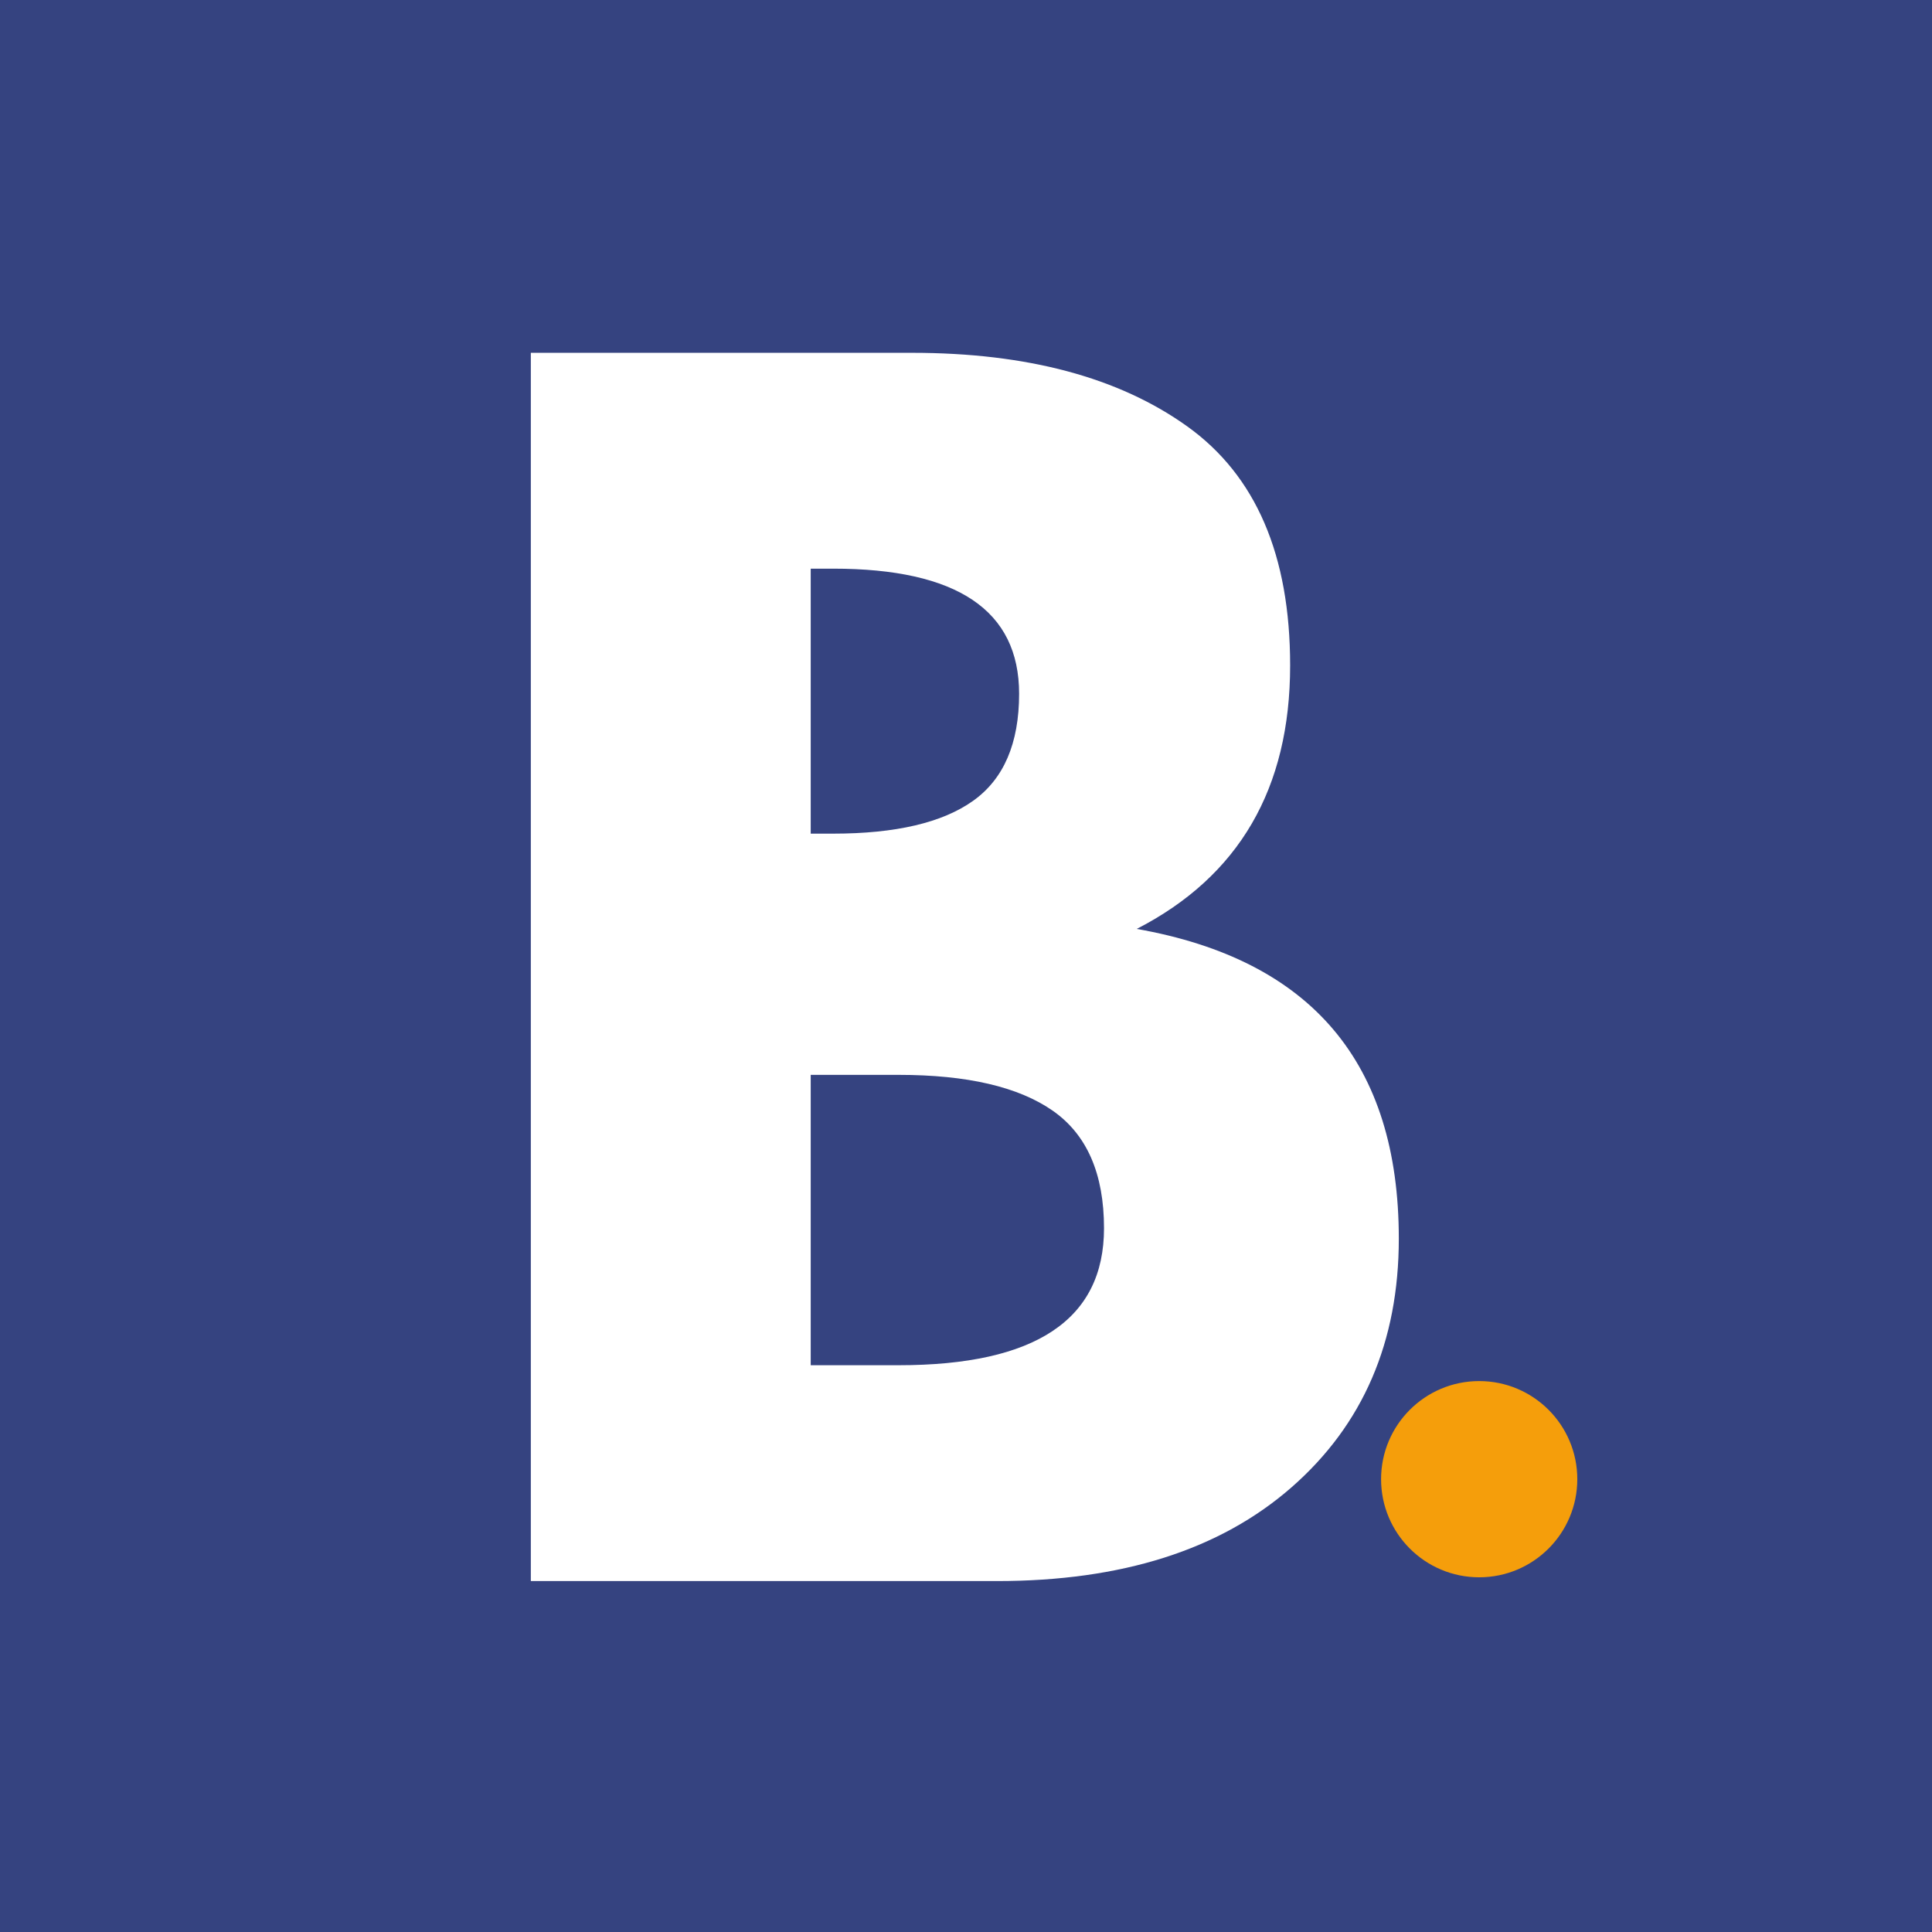
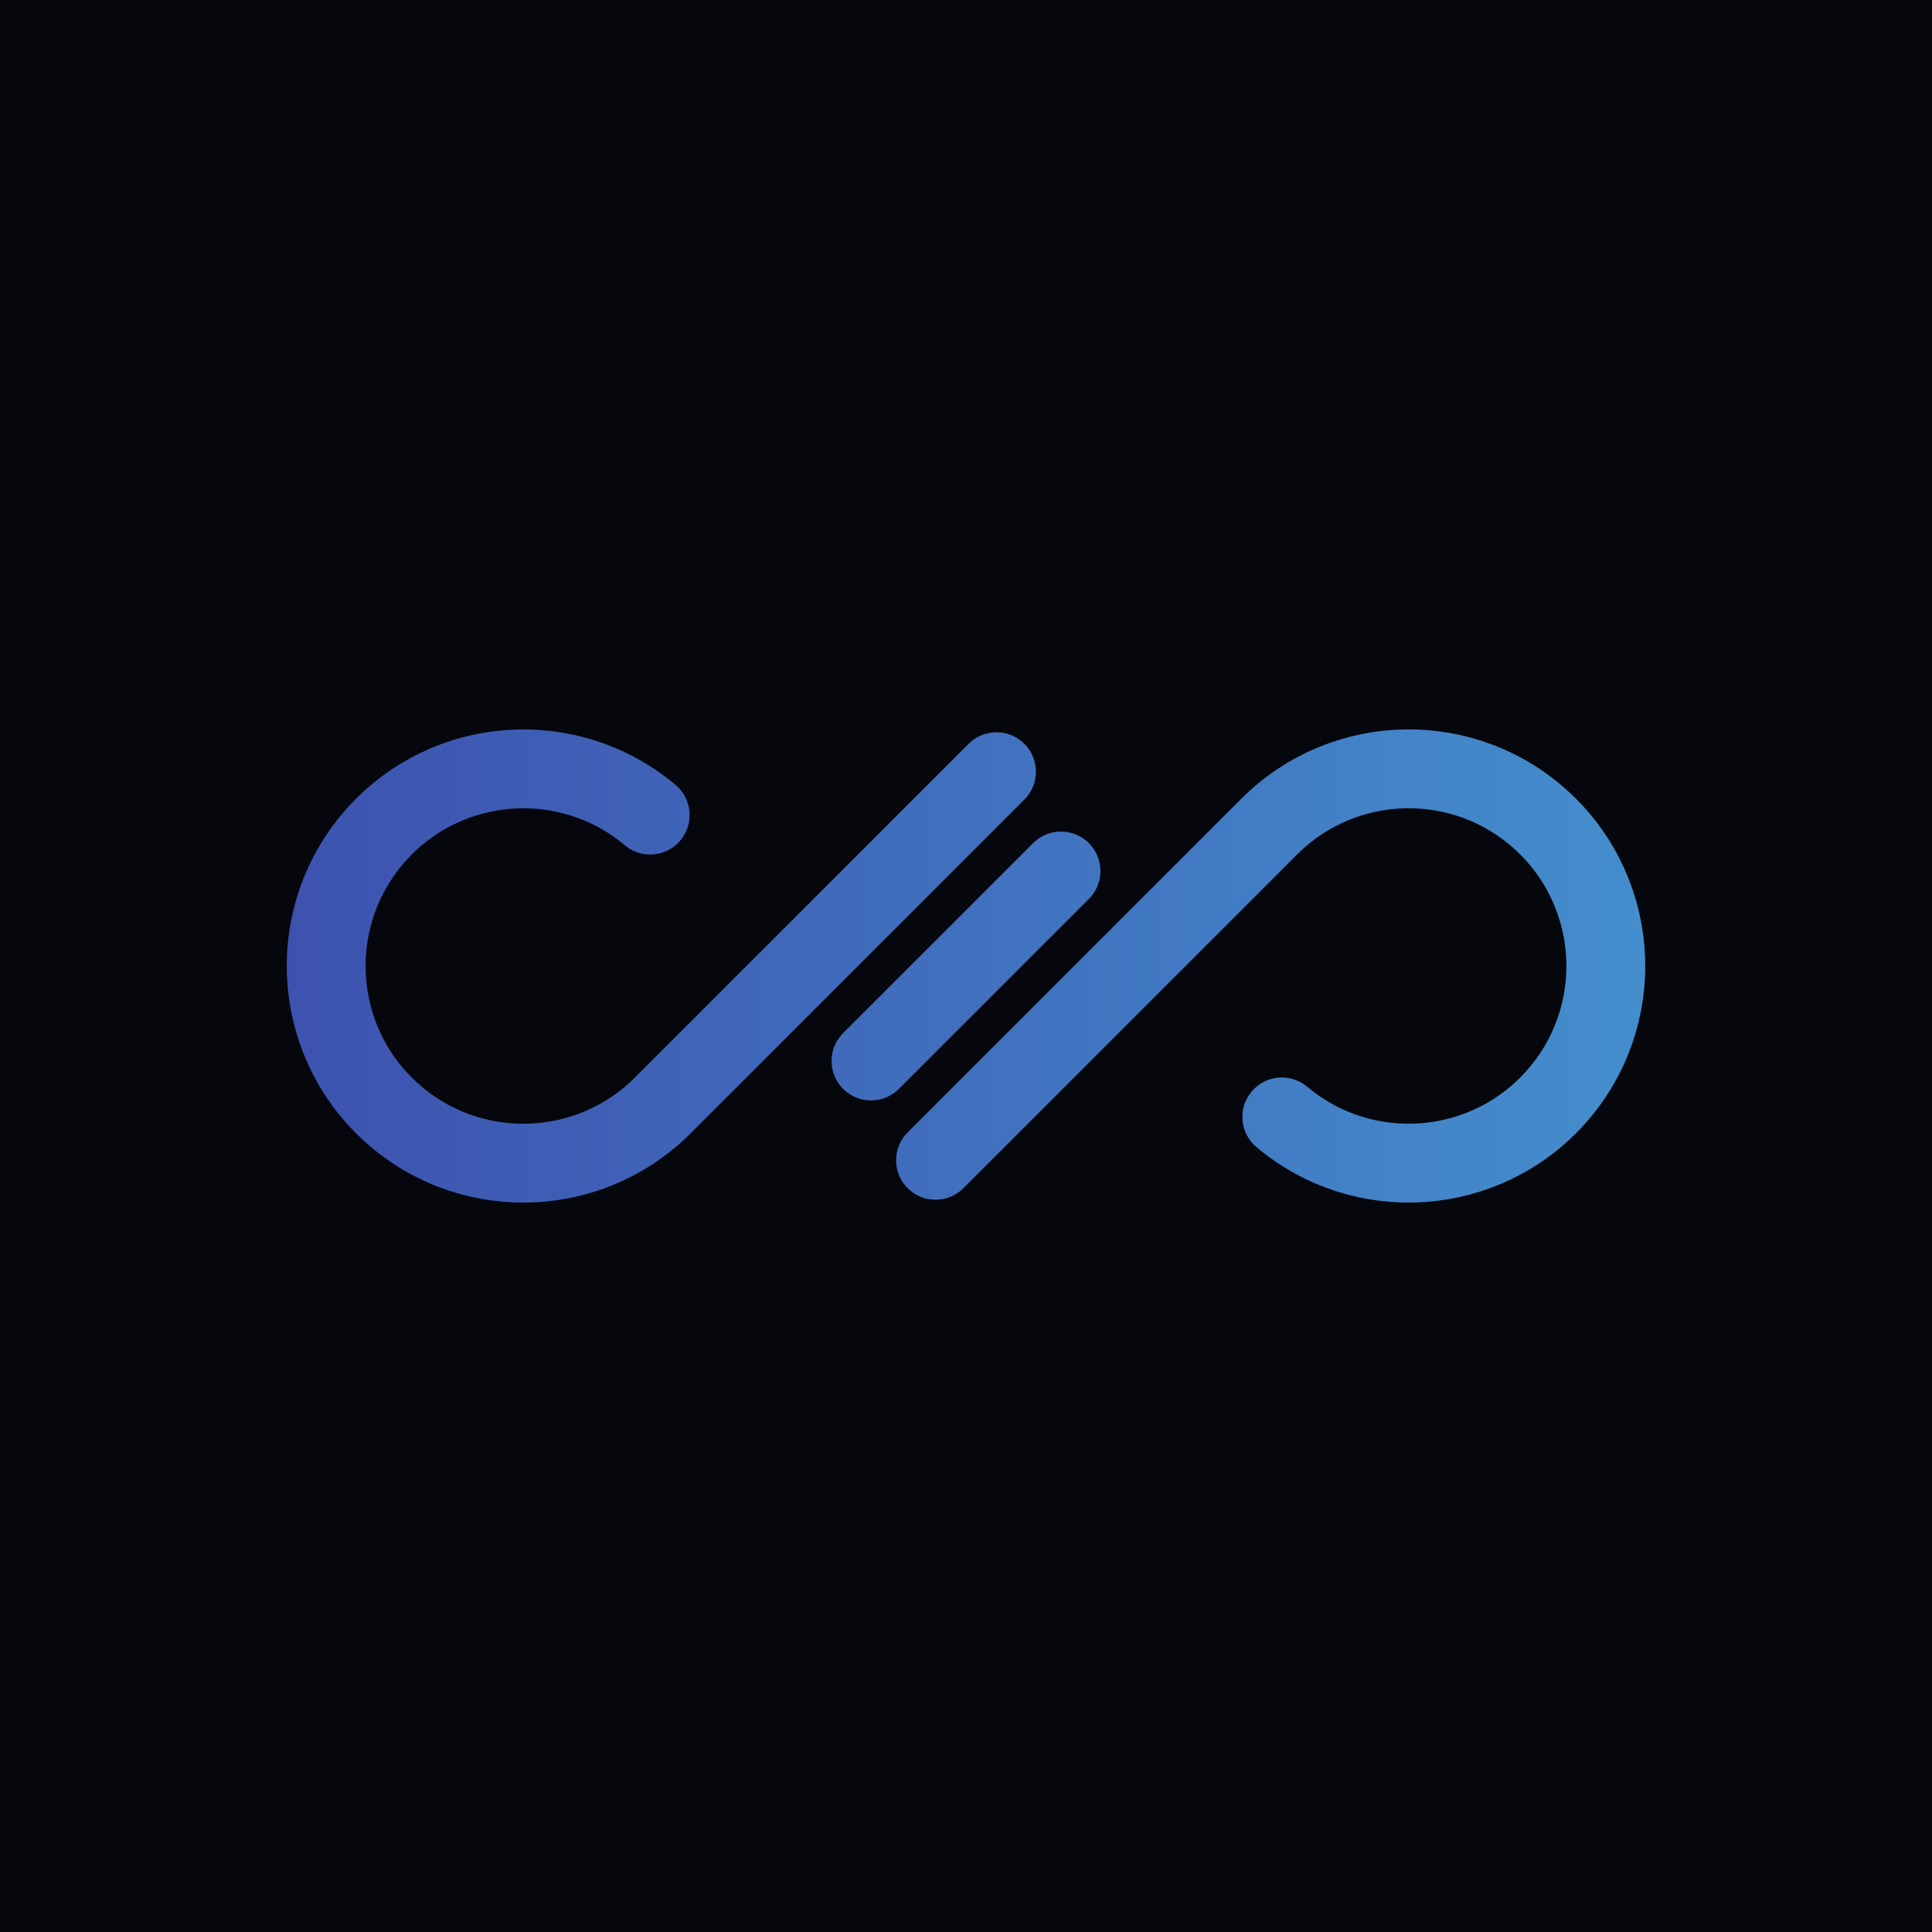
<svg xmlns="http://www.w3.org/2000/svg" viewBox="0 0 512 512" width="512" height="512">
-   <rect width="512" height="512" fill="#354380" />
-   <g transform="translate(117 419) scale(1.6)" fill="#ffffff">
-     <path d="M 14.797 -203.438 L 77.922 -203.438 C 96.992 -203.438 112.203 -199.367 123.547 -191.234 C 134.891 -183.098 140.562 -169.906 140.562 -151.656 C 140.562 -131.27 132.094 -116.723 115.156 -108.016 C 144.094 -102.91 158.562 -85.812 158.562 -56.719 C 158.562 -39.625 152.641 -25.895 140.797 -15.531 C 128.961 -5.176 112.691 0 91.984 0 L 14.797 0 Z M 61.156 -123.797 L 64.859 -123.797 C 75.211 -123.797 82.938 -125.602 88.031 -129.219 C 93.125 -132.832 95.672 -138.75 95.672 -146.969 C 95.672 -160.781 85.398 -167.688 64.859 -167.688 L 61.156 -167.688 Z M 61.156 -35.75 L 75.703 -35.75 C 98.391 -35.75 109.734 -43.312 109.734 -58.438 C 109.734 -67.477 106.895 -73.973 101.219 -77.922 C 95.551 -81.867 87.047 -83.844 75.703 -83.844 L 61.156 -83.844 Z M 61.156 -35.75 " />
+   <defs>
+     <linearGradient id="g" gradientUnits="userSpaceOnUse" x1="185" y1="0" x2="564" y2="0">
+       <stop offset="0" stop-color="#3D52AF" />
+       <stop offset="1" stop-color="#448ECD" />
+     </linearGradient>
+   </defs>
+   <rect width="512" height="512" fill="#05070d" />
+   <g transform="translate(256 256) scale(0.95) translate(-374.5 -310)">
+     <g fill="none" stroke="url(#g)" stroke-width="22" stroke-linecap="round">
+       <path d="M 286.4 267.9 A 55 55 0 1 0 289.9 348.9 L 383 255.8" />
+       <path d="M 348 336.5 L 401 283.5" />
+       <path d="M 462.6 352.1 A 55 55 0 1 0 459.1 271.1 L 366 364.2" />
+     </g>
  </g>
-   <circle cx="392" cy="392" r="26" fill="#f59e0b" />
</svg>
